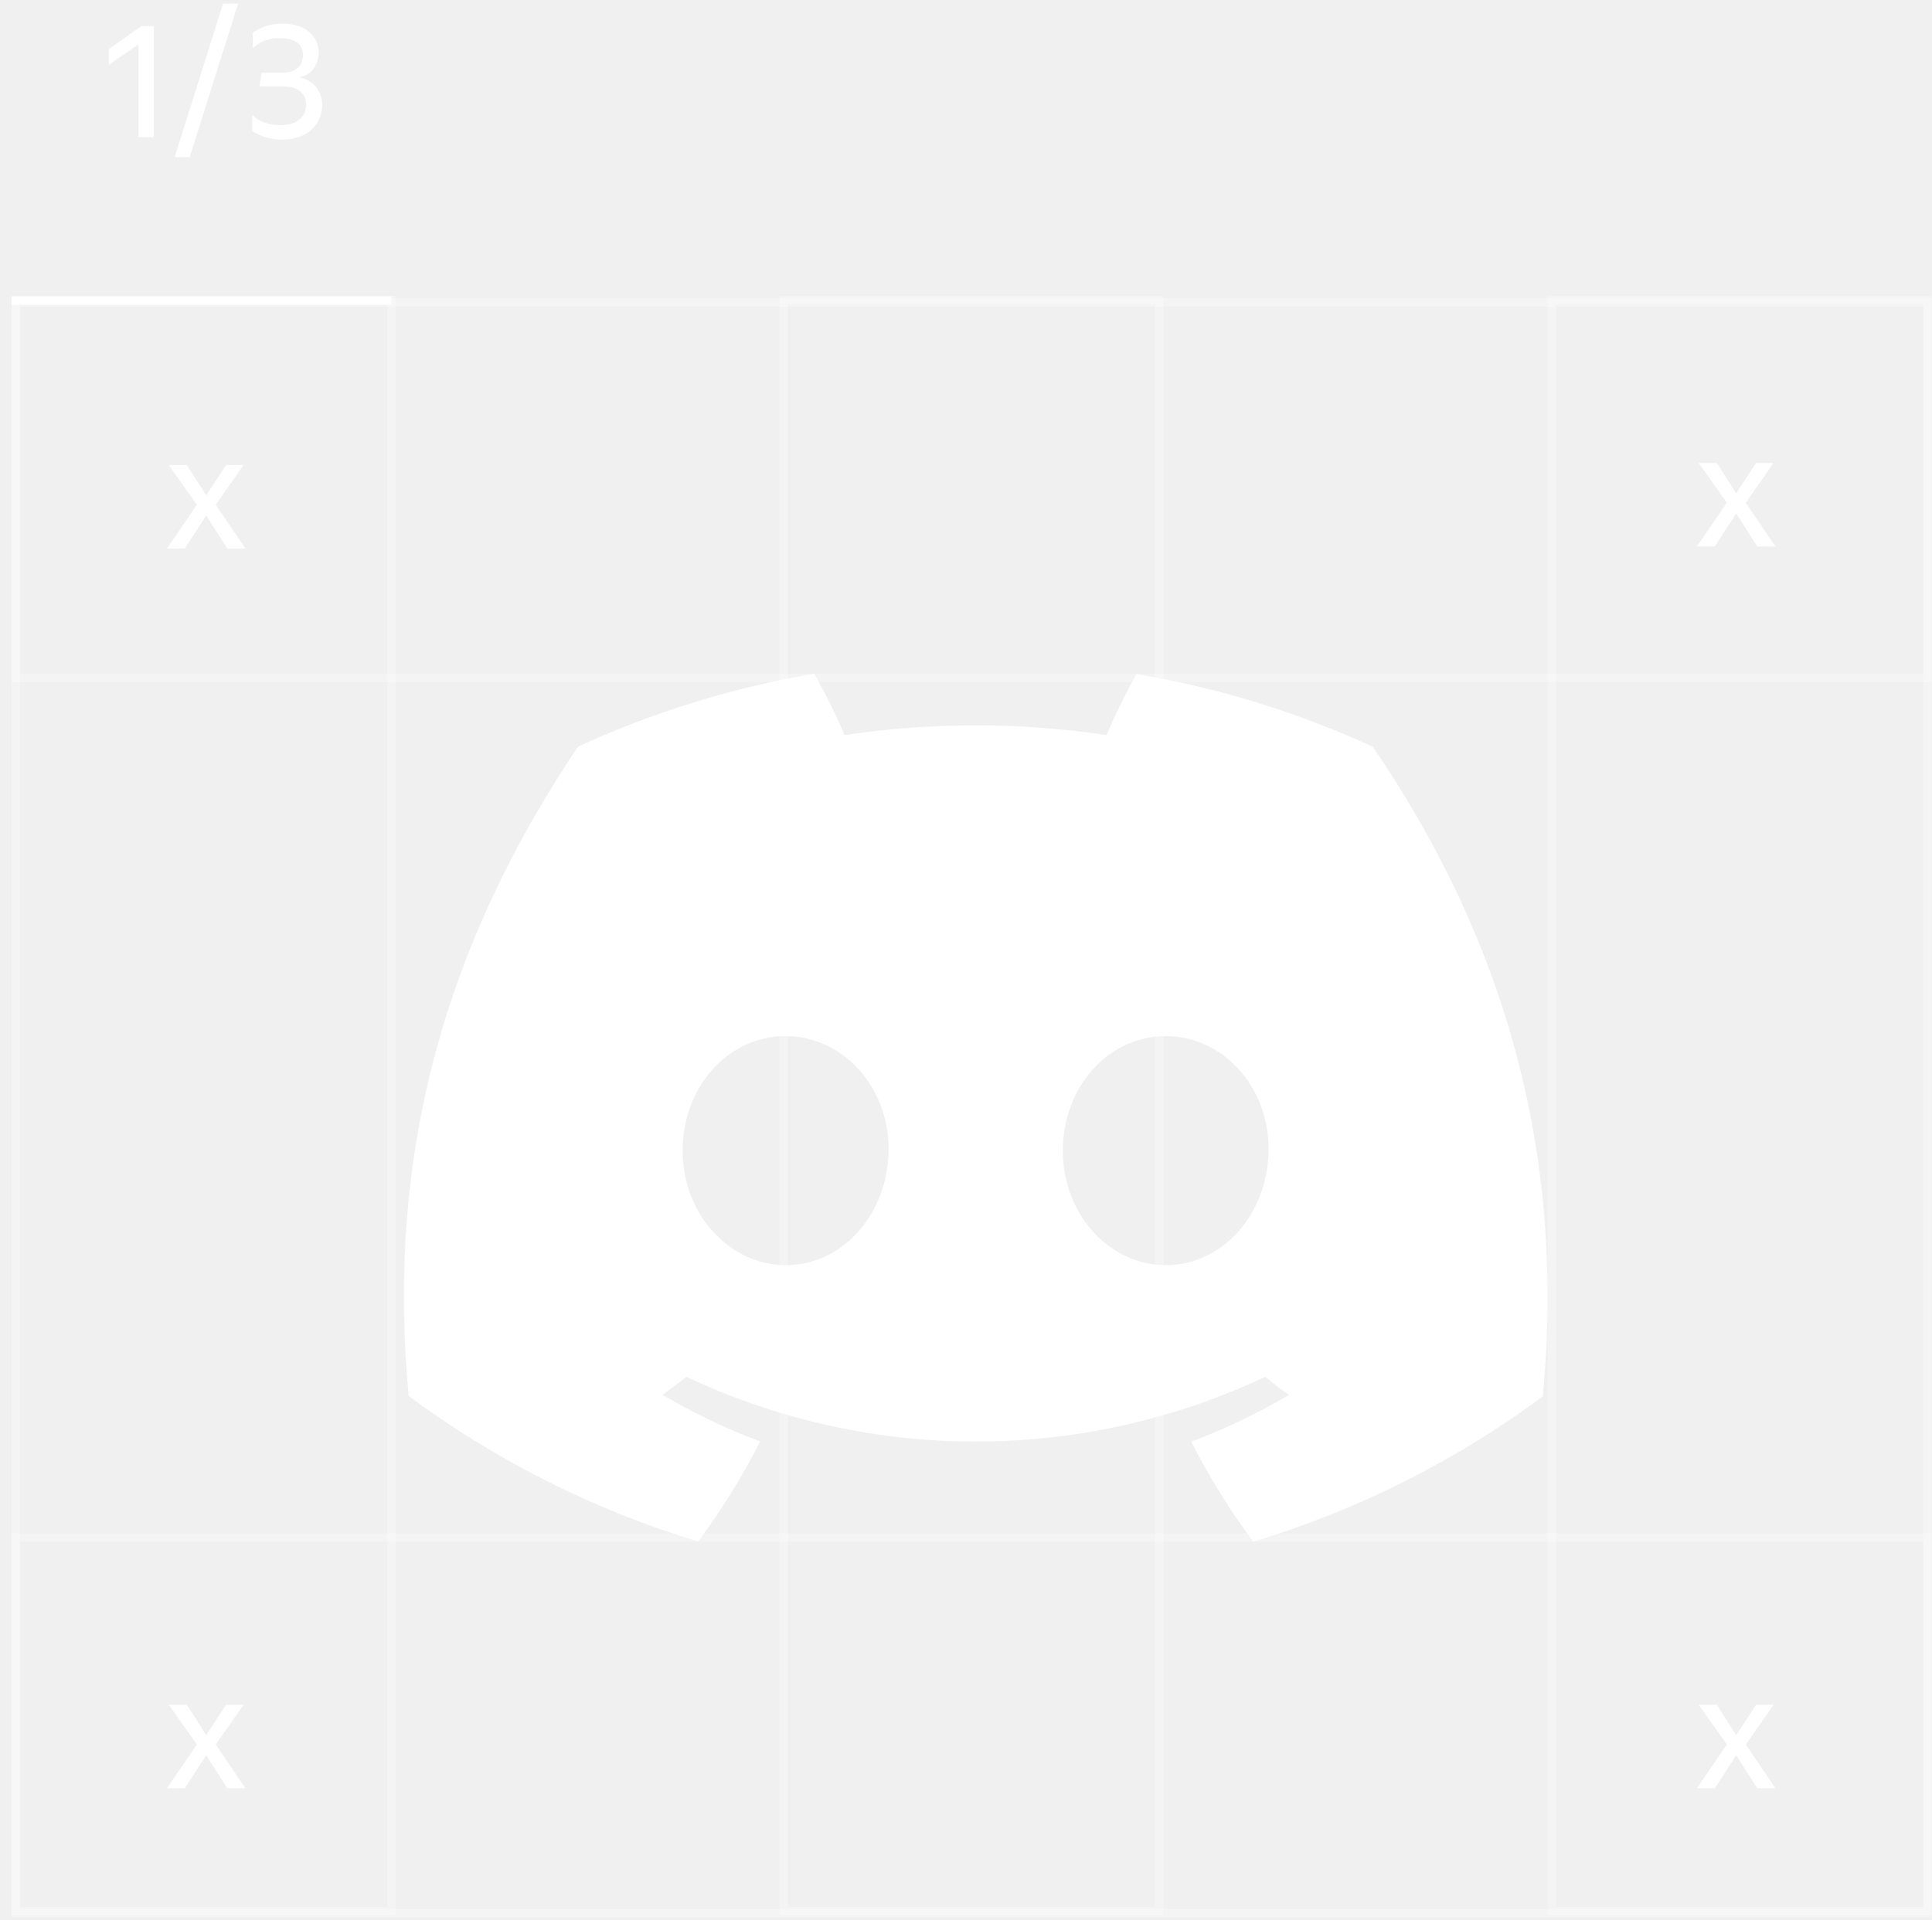
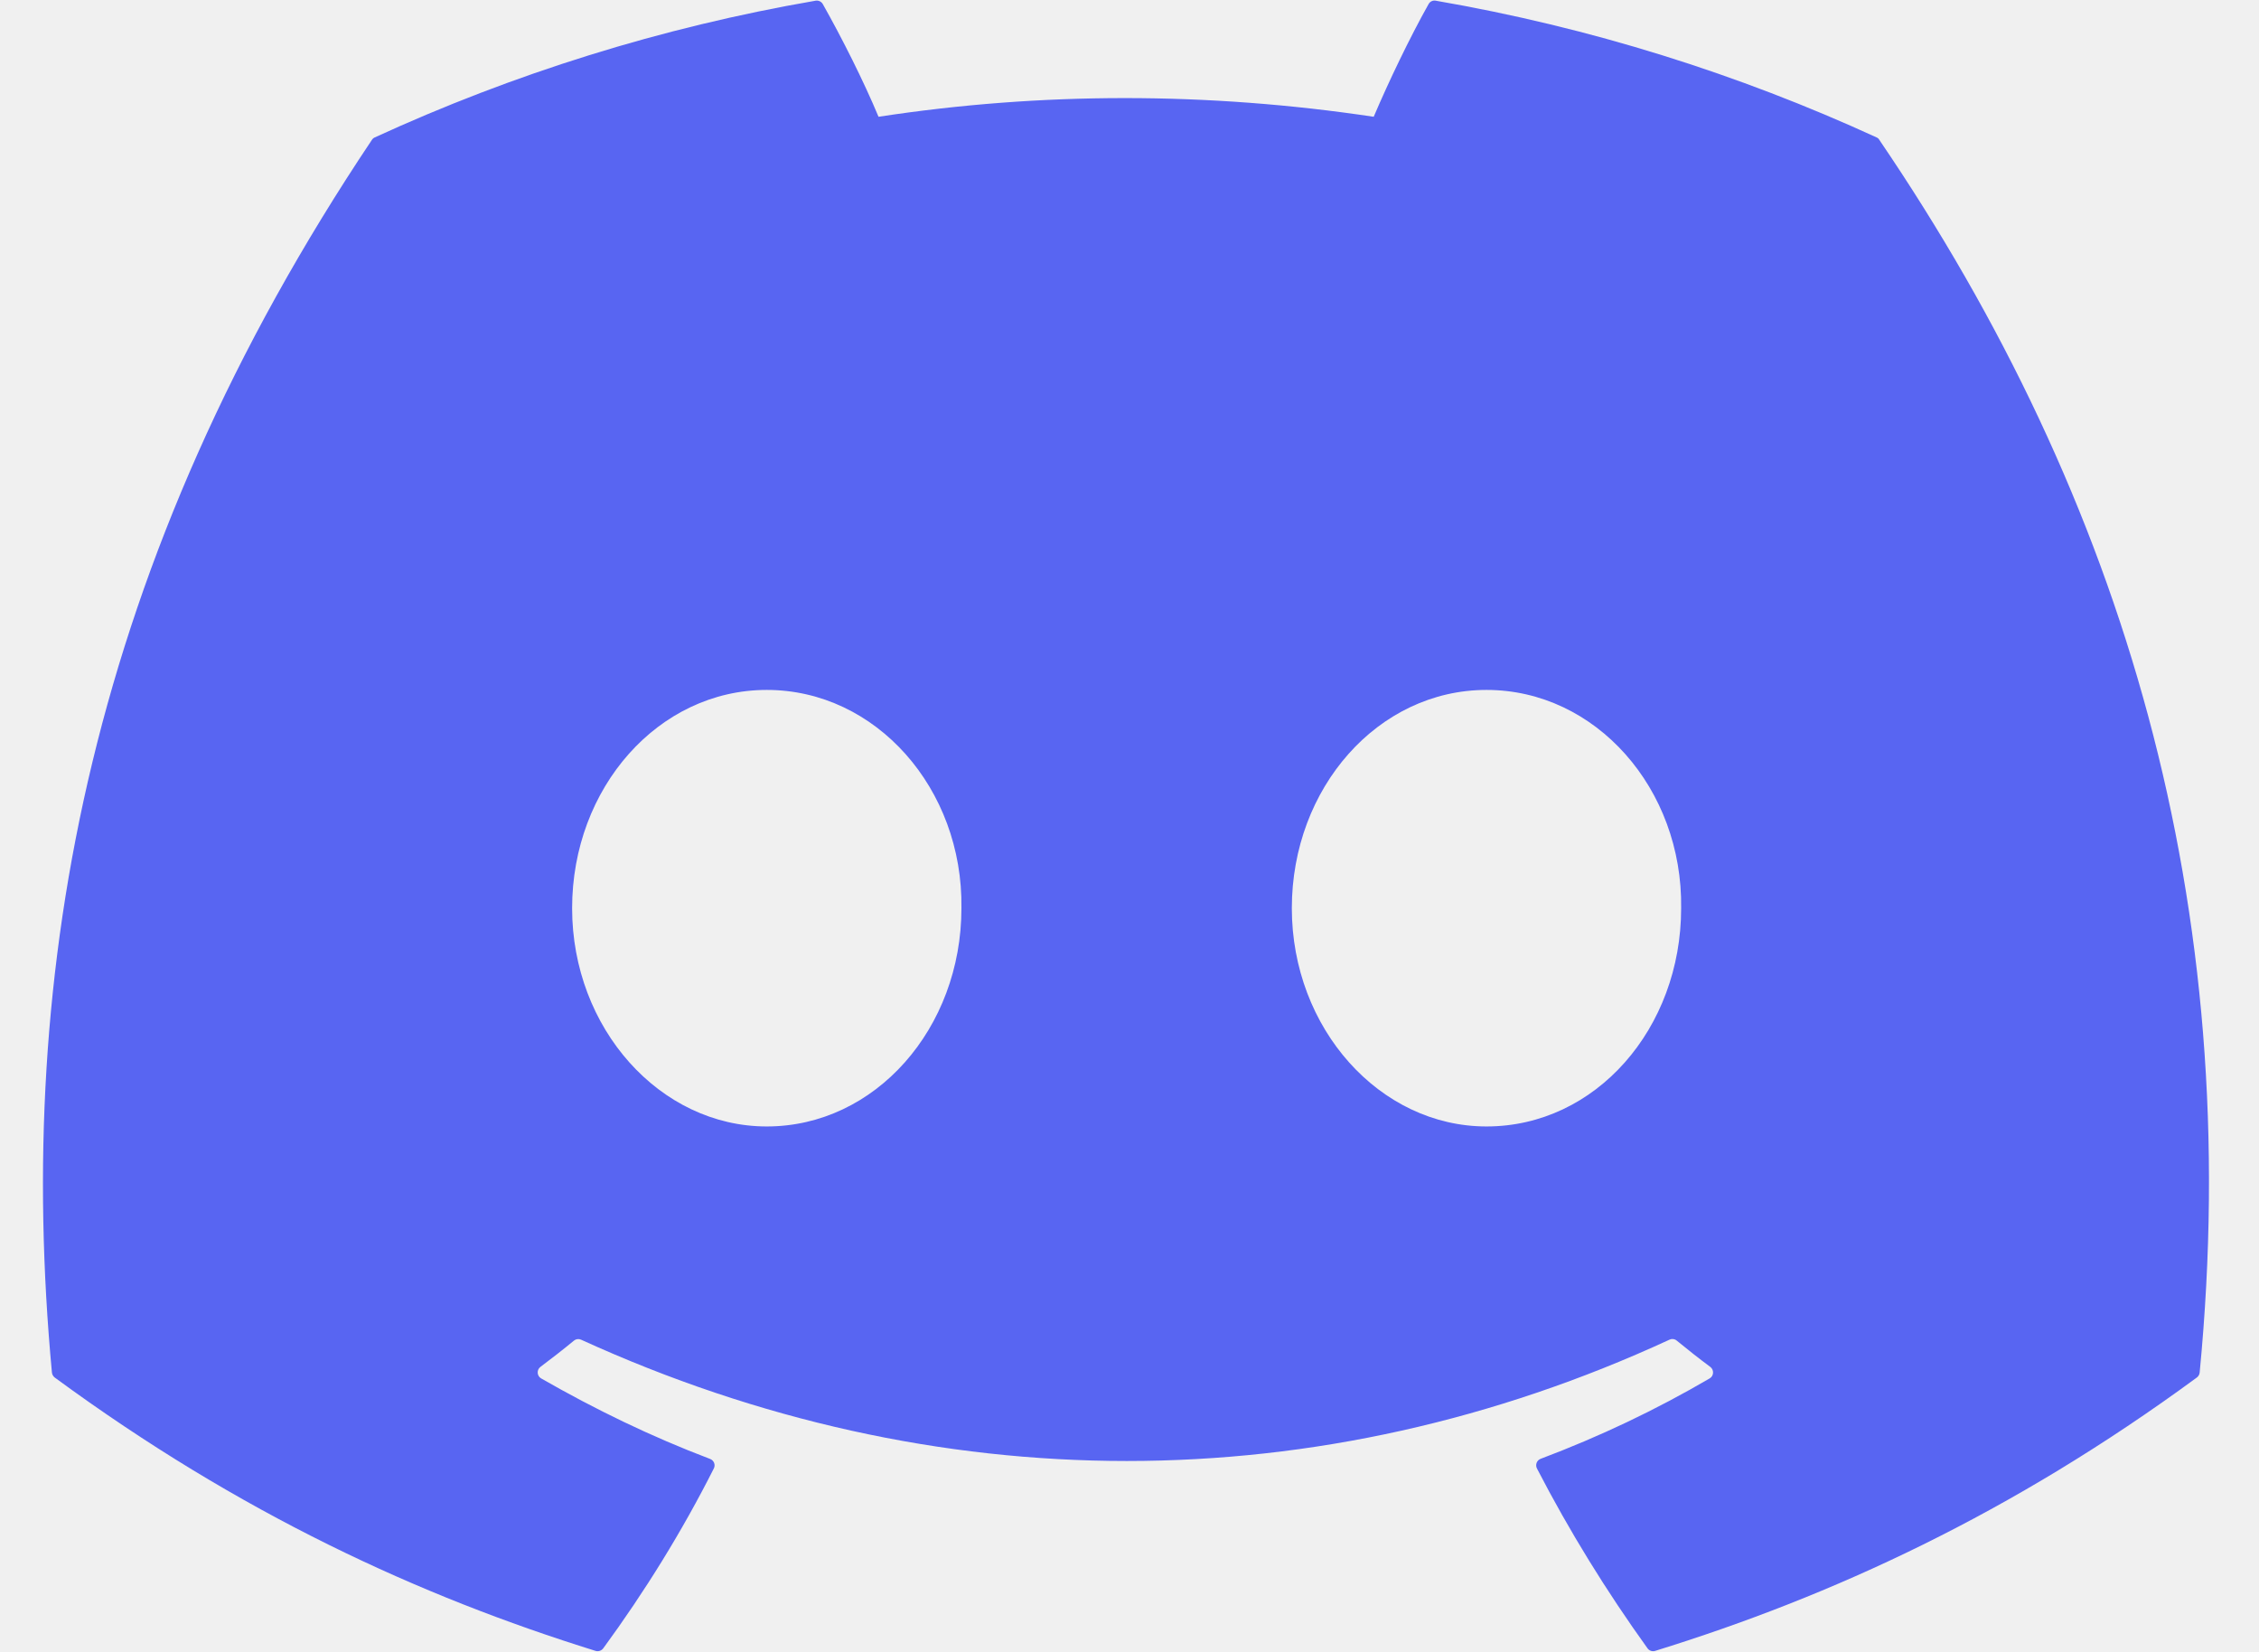
- <svg xmlns="http://www.w3.org/2000/svg" width="162" height="161" viewBox="0 0 162 161" fill="none">
-   <rect x="161.616" y="128.951" width="31.5" height="160.3" transform="rotate(90 161.616 128.951)" stroke="white" stroke-opacity="0.3" stroke-width="0.7" />
-   <rect x="161.616" y="25.351" width="31.5" height="160.3" transform="rotate(90 161.616 25.3512)" stroke="white" stroke-opacity="0.3" stroke-width="0.7" />
-   <rect x="1.316" y="25.181" width="31.5" height="135.1" stroke="white" stroke-opacity="0.3" stroke-width="0.7" />
-   <rect x="65.716" y="25.181" width="31.5" height="135.1" stroke="white" stroke-opacity="0.3" stroke-width="0.7" />
-   <rect x="130.116" y="25.181" width="31.5" height="135.1" stroke="white" stroke-opacity="0.3" stroke-width="0.7" />
-   <path d="M144.798 42.163L142.446 38.831H143.958L145.582 41.379L147.248 38.831H148.718L146.38 42.163L148.872 45.831H147.346L145.582 43.059L143.79 45.831H142.292L144.798 42.163Z" fill="white" />
-   <path d="M16.507 42.333L14.155 39.001H15.667L17.291 41.549L18.957 39.001H20.427L18.089 42.333L20.581 46.001H19.055L17.291 43.229L15.499 46.001H14.001L16.507 42.333Z" fill="white" />
-   <path d="M16.507 146.311L14.155 142.979H15.667L17.291 145.527L18.957 142.979H20.427L18.089 146.311L20.581 149.979H19.055L17.291 147.207L15.499 149.979H14.001L16.507 146.311Z" fill="white" />
-   <path d="M144.798 146.311L142.446 142.979H143.958L145.582 145.527L147.248 142.979H148.718L146.38 146.311L148.872 149.979H147.346L145.582 147.207L143.79 149.979H142.292L144.798 146.311Z" fill="white" />
-   <path d="M0.965 25.211H32.815" stroke="white" stroke-width="0.7" />
-   <path d="M95.316 56.501C94.379 58.167 93.538 59.891 92.773 61.653C85.505 60.561 78.104 60.561 70.817 61.653C70.071 59.891 69.21 58.167 68.273 56.501C61.446 57.669 54.79 59.719 48.479 62.611C35.971 81.17 32.585 99.25 34.269 117.081C41.593 122.502 49.798 126.639 58.538 129.282C60.508 126.639 62.249 123.823 63.74 120.893C60.91 119.839 58.175 118.518 55.555 116.986C56.243 116.488 56.913 115.971 57.563 115.473C72.921 122.712 90.707 122.712 106.084 115.473C106.734 116.009 107.404 116.526 108.092 116.986C105.472 118.537 102.737 119.839 99.887 120.912C101.379 123.842 103.12 126.658 105.089 129.301C113.83 126.658 122.034 122.54 129.359 117.12C131.348 96.435 125.955 78.508 115.111 62.63C108.819 59.738 102.163 57.688 95.335 56.539L95.316 56.501ZM65.883 106.107C61.159 106.107 57.238 101.817 57.238 96.511C57.238 91.206 61.006 86.897 65.863 86.897C70.721 86.897 74.585 91.225 74.508 96.511C74.432 101.797 70.702 106.107 65.883 106.107ZM97.745 106.107C93.002 106.107 89.12 101.817 89.12 96.511C89.12 91.206 92.888 86.897 97.745 86.897C102.603 86.897 106.447 91.225 106.371 96.511C106.294 101.797 102.565 106.107 97.745 106.107Z" fill="white" />
-   <path d="M11.613 3.717L9.121 5.439V4.109L11.864 2.191H12.9V11.501H11.613V3.717ZM18.705 0.301H19.965L15.905 13.181H14.645L18.705 0.301ZM23.697 11.711C23.202 11.711 22.75 11.65 22.339 11.529C21.928 11.417 21.532 11.24 21.149 10.997V9.639C21.401 9.891 21.723 10.096 22.115 10.255C22.507 10.414 22.978 10.493 23.529 10.493C24.201 10.493 24.724 10.339 25.097 10.031C25.48 9.714 25.671 9.289 25.671 8.757C25.671 8.318 25.512 7.959 25.195 7.679C24.887 7.39 24.374 7.245 23.655 7.245H21.751L21.933 6.097H23.599C24.234 6.097 24.691 5.962 24.971 5.691C25.26 5.42 25.405 5.052 25.405 4.585C25.405 4.156 25.242 3.82 24.915 3.577C24.588 3.325 24.108 3.199 23.473 3.199C22.932 3.199 22.47 3.283 22.087 3.451C21.714 3.619 21.415 3.82 21.191 4.053V2.737C21.938 2.233 22.768 1.981 23.683 1.981C24.299 1.981 24.836 2.084 25.293 2.289C25.75 2.494 26.1 2.784 26.343 3.157C26.595 3.521 26.721 3.936 26.721 4.403C26.721 4.926 26.576 5.383 26.287 5.775C25.998 6.167 25.582 6.405 25.041 6.489C25.666 6.592 26.152 6.862 26.497 7.301C26.842 7.73 27.015 8.23 27.015 8.799C27.015 9.35 26.875 9.849 26.595 10.297C26.324 10.736 25.937 11.081 25.433 11.333C24.929 11.585 24.35 11.711 23.697 11.711Z" fill="white" />
+ <svg xmlns="http://www.w3.org/2000/svg" height="1828" viewBox="-10.63 -.071 823.87 610.07" width="2500">
+   <path d="m678.27 51.62c90.35 132.84 134.97 282.68 118.29 455.18-.07.73-.45 1.4-1.05 1.84-68.42 50.24-134.71 80.73-200.07 100.95a2.55 2.55 0 0 1 -2.81-.95c-15.1-21.01-28.82-43.16-40.84-66.42-.69-1.37-.06-3.02 1.36-3.56 21.79-8.21 42.51-18.05 62.44-29.7 1.57-.92 1.67-3.17.22-4.25-4.23-3.14-8.42-6.44-12.43-9.74-.75-.61-1.76-.73-2.61-.32-129.39 59.75-271.13 59.75-402.05 0-.85-.38-1.86-.25-2.59.35-4 3.3-8.2 6.57-12.39 9.71-1.45 1.08-1.33 3.33.25 4.25 19.93 11.43 40.65 21.49 62.41 29.74 1.41.54 2.08 2.15 1.38 3.52-11.76 23.29-25.48 45.44-40.86 66.45-.67.85-1.77 1.24-2.81.92-65.05-20.22-131.34-50.71-199.76-100.95-.57-.44-.98-1.14-1.04-1.87-13.94-149.21 14.47-300.29 118.18-455.18.25-.41.63-.73 1.07-.92 51.03-23.42 105.7-40.65 162.84-50.49 1.04-.16 2.08.32 2.62 1.24 7.06 12.5 15.13 28.53 20.59 41.63 60.23-9.2 121.4-9.2 182.89 0 5.46-12.82 13.25-29.13 20.28-41.63a2.47 2.47 0 0 1 2.62-1.24c57.17 9.87 111.84 27.1 162.83 50.49.45.19.82.51 1.04.95zm-339.04 283.7c.63-44.11-31.53-80.61-71.9-80.61-40.04 0-71.89 36.18-71.89 80.61 0 44.42 32.48 80.6 71.89 80.6 40.05 0 71.9-36.18 71.9-80.6zm265.82 0c.63-44.11-31.53-80.61-71.89-80.61-40.05 0-71.9 36.18-71.9 80.61 0 44.42 32.48 80.6 71.9 80.6 40.36 0 71.89-36.18 71.89-80.6z" fill="#5865f2" />
</svg>
